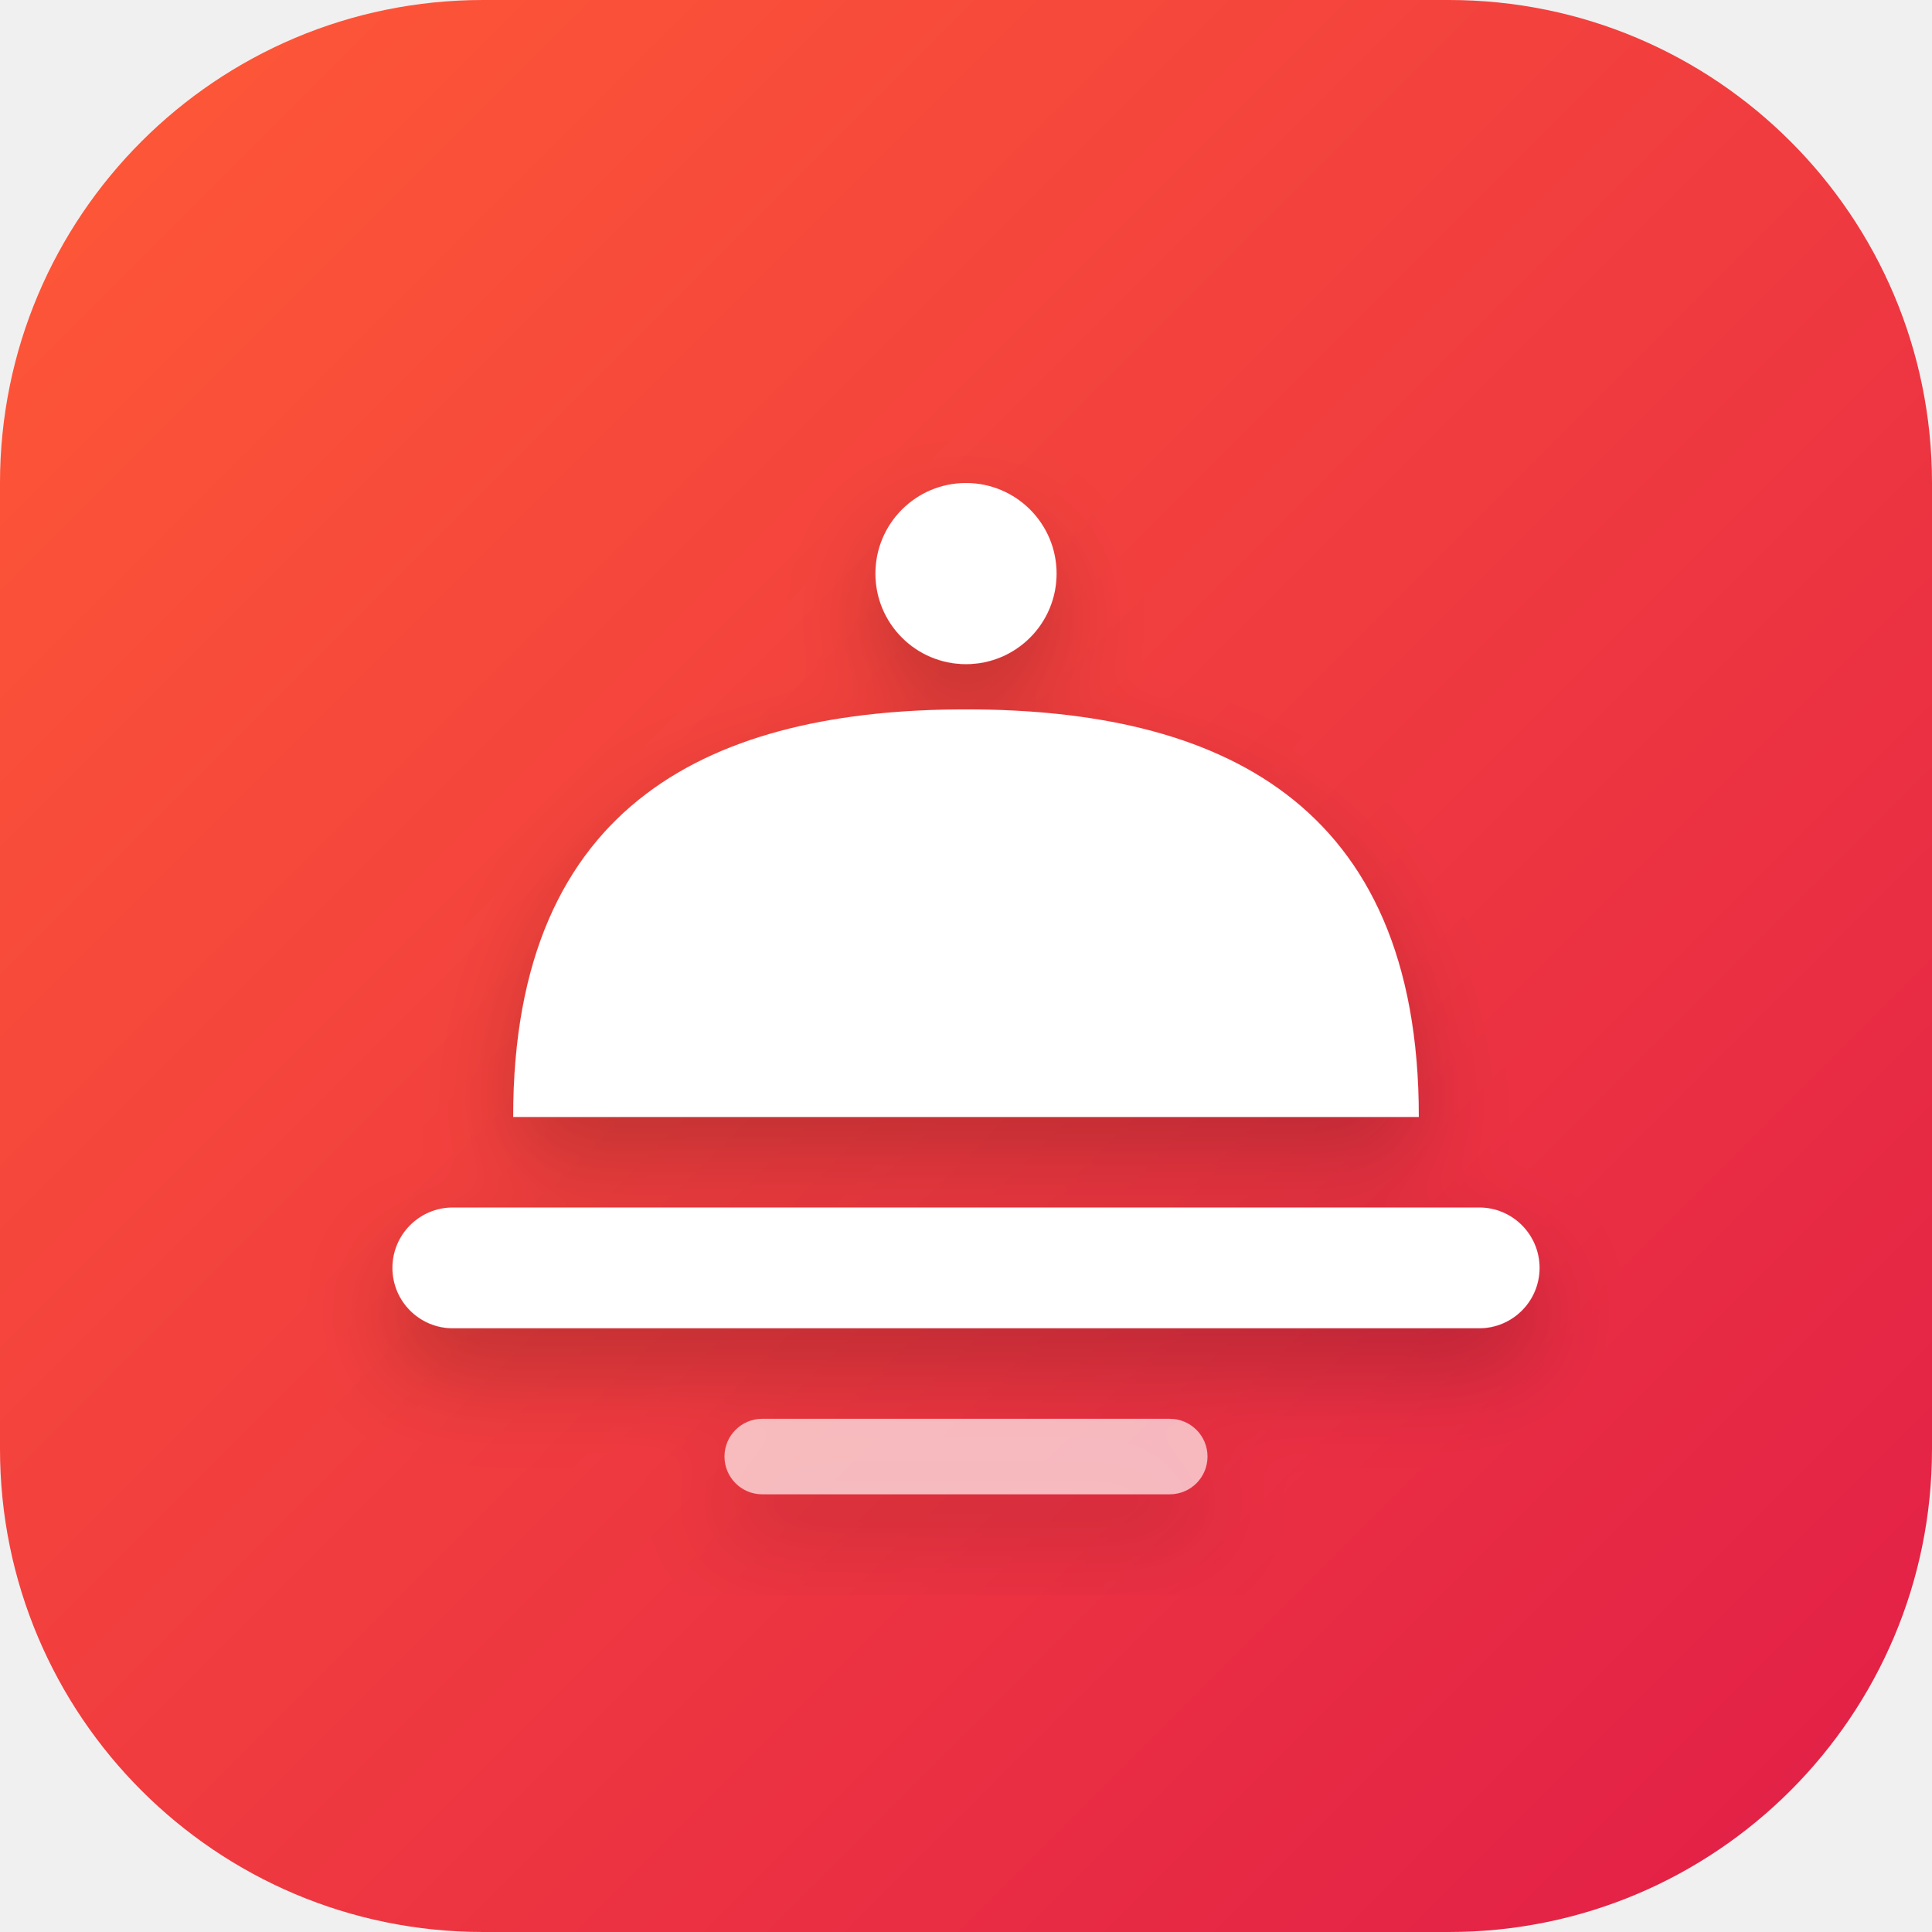
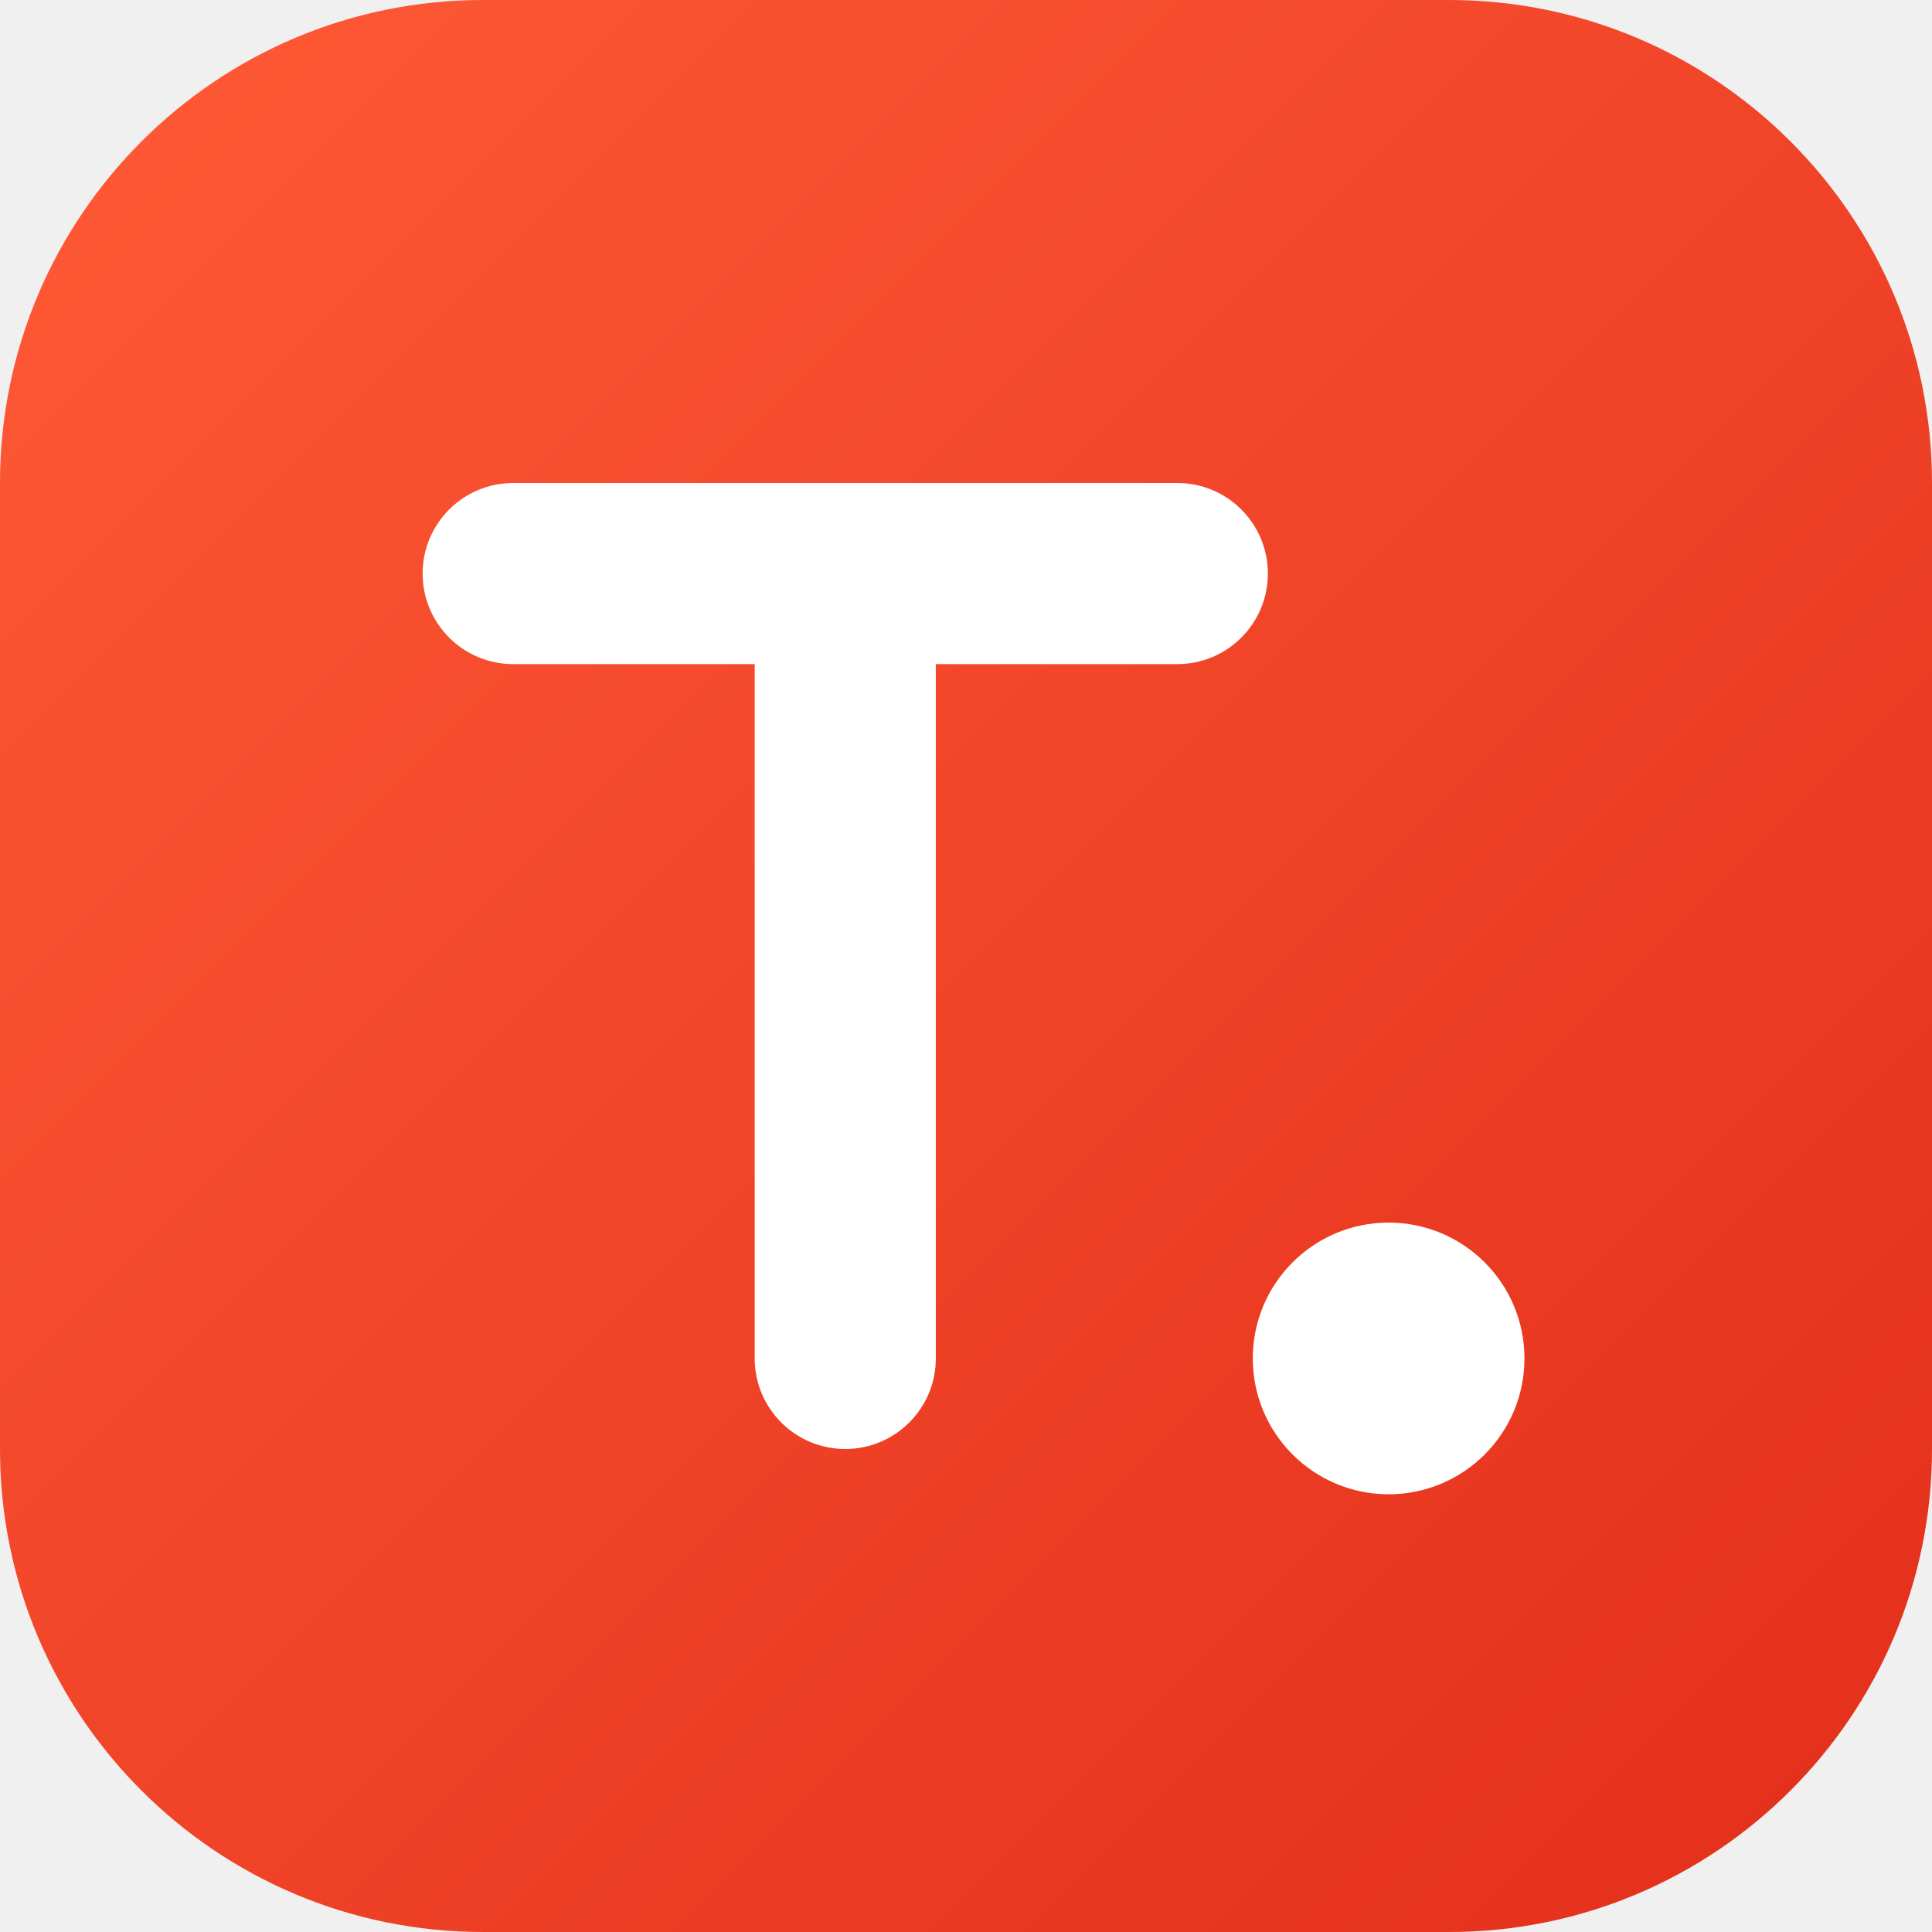
<svg xmlns="http://www.w3.org/2000/svg" viewBox="0 0 64 64" width="64" height="64">
  <defs>
-     <linearGradient id="brandGrad" x1="0%" y1="0%" x2="100%" y2="100%">
+     <linearGradient id="brandGradient" x1="0%" y1="0%" x2="100%" y2="100%">
      <stop offset="0%" stop-color="#FF5A36" />
-       <stop offset="100%" stop-color="#E11D48" />
+       <stop offset="100%" stop-color="#E22E1A" />
    </linearGradient>
-     <filter id="subtleDrop" x="-10%" y="-10%" width="120%" height="120%">
-       <feDropShadow dx="0" dy="1.5" stdDeviation="1.5" flood-color="#000000" flood-opacity="0.2" />
-     </filter>
  </defs>
-   <rect width="64" height="64" rx="16" fill="url(#brandGrad)" />
-   <g filter="url(#subtleDrop)" fill="#FFFFFF">
-     <circle cx="32" cy="19" r="3" />
-     <path d="M 17 37 C 17 26.5 23.7 23.5 32 23.5 C 40.3 23.5 47 26.5 47 37 Z" />
-     <rect x="13" y="40" width="38" height="4" rx="2" />
-     <rect x="24" y="47" width="16" height="2.5" rx="1.25" opacity="0.65" />
+   <rect width="64" height="64" rx="16" fill="url(#brandGradient)" />
+   <g fill="#FFFFFF">
+     <rect x="14" y="16" width="28" height="6" rx="3" />
+     <rect x="25" y="16" width="6" height="32" rx="3" />
+     <circle cx="46" cy="45" r="4.5" />
  </g>
</svg>
